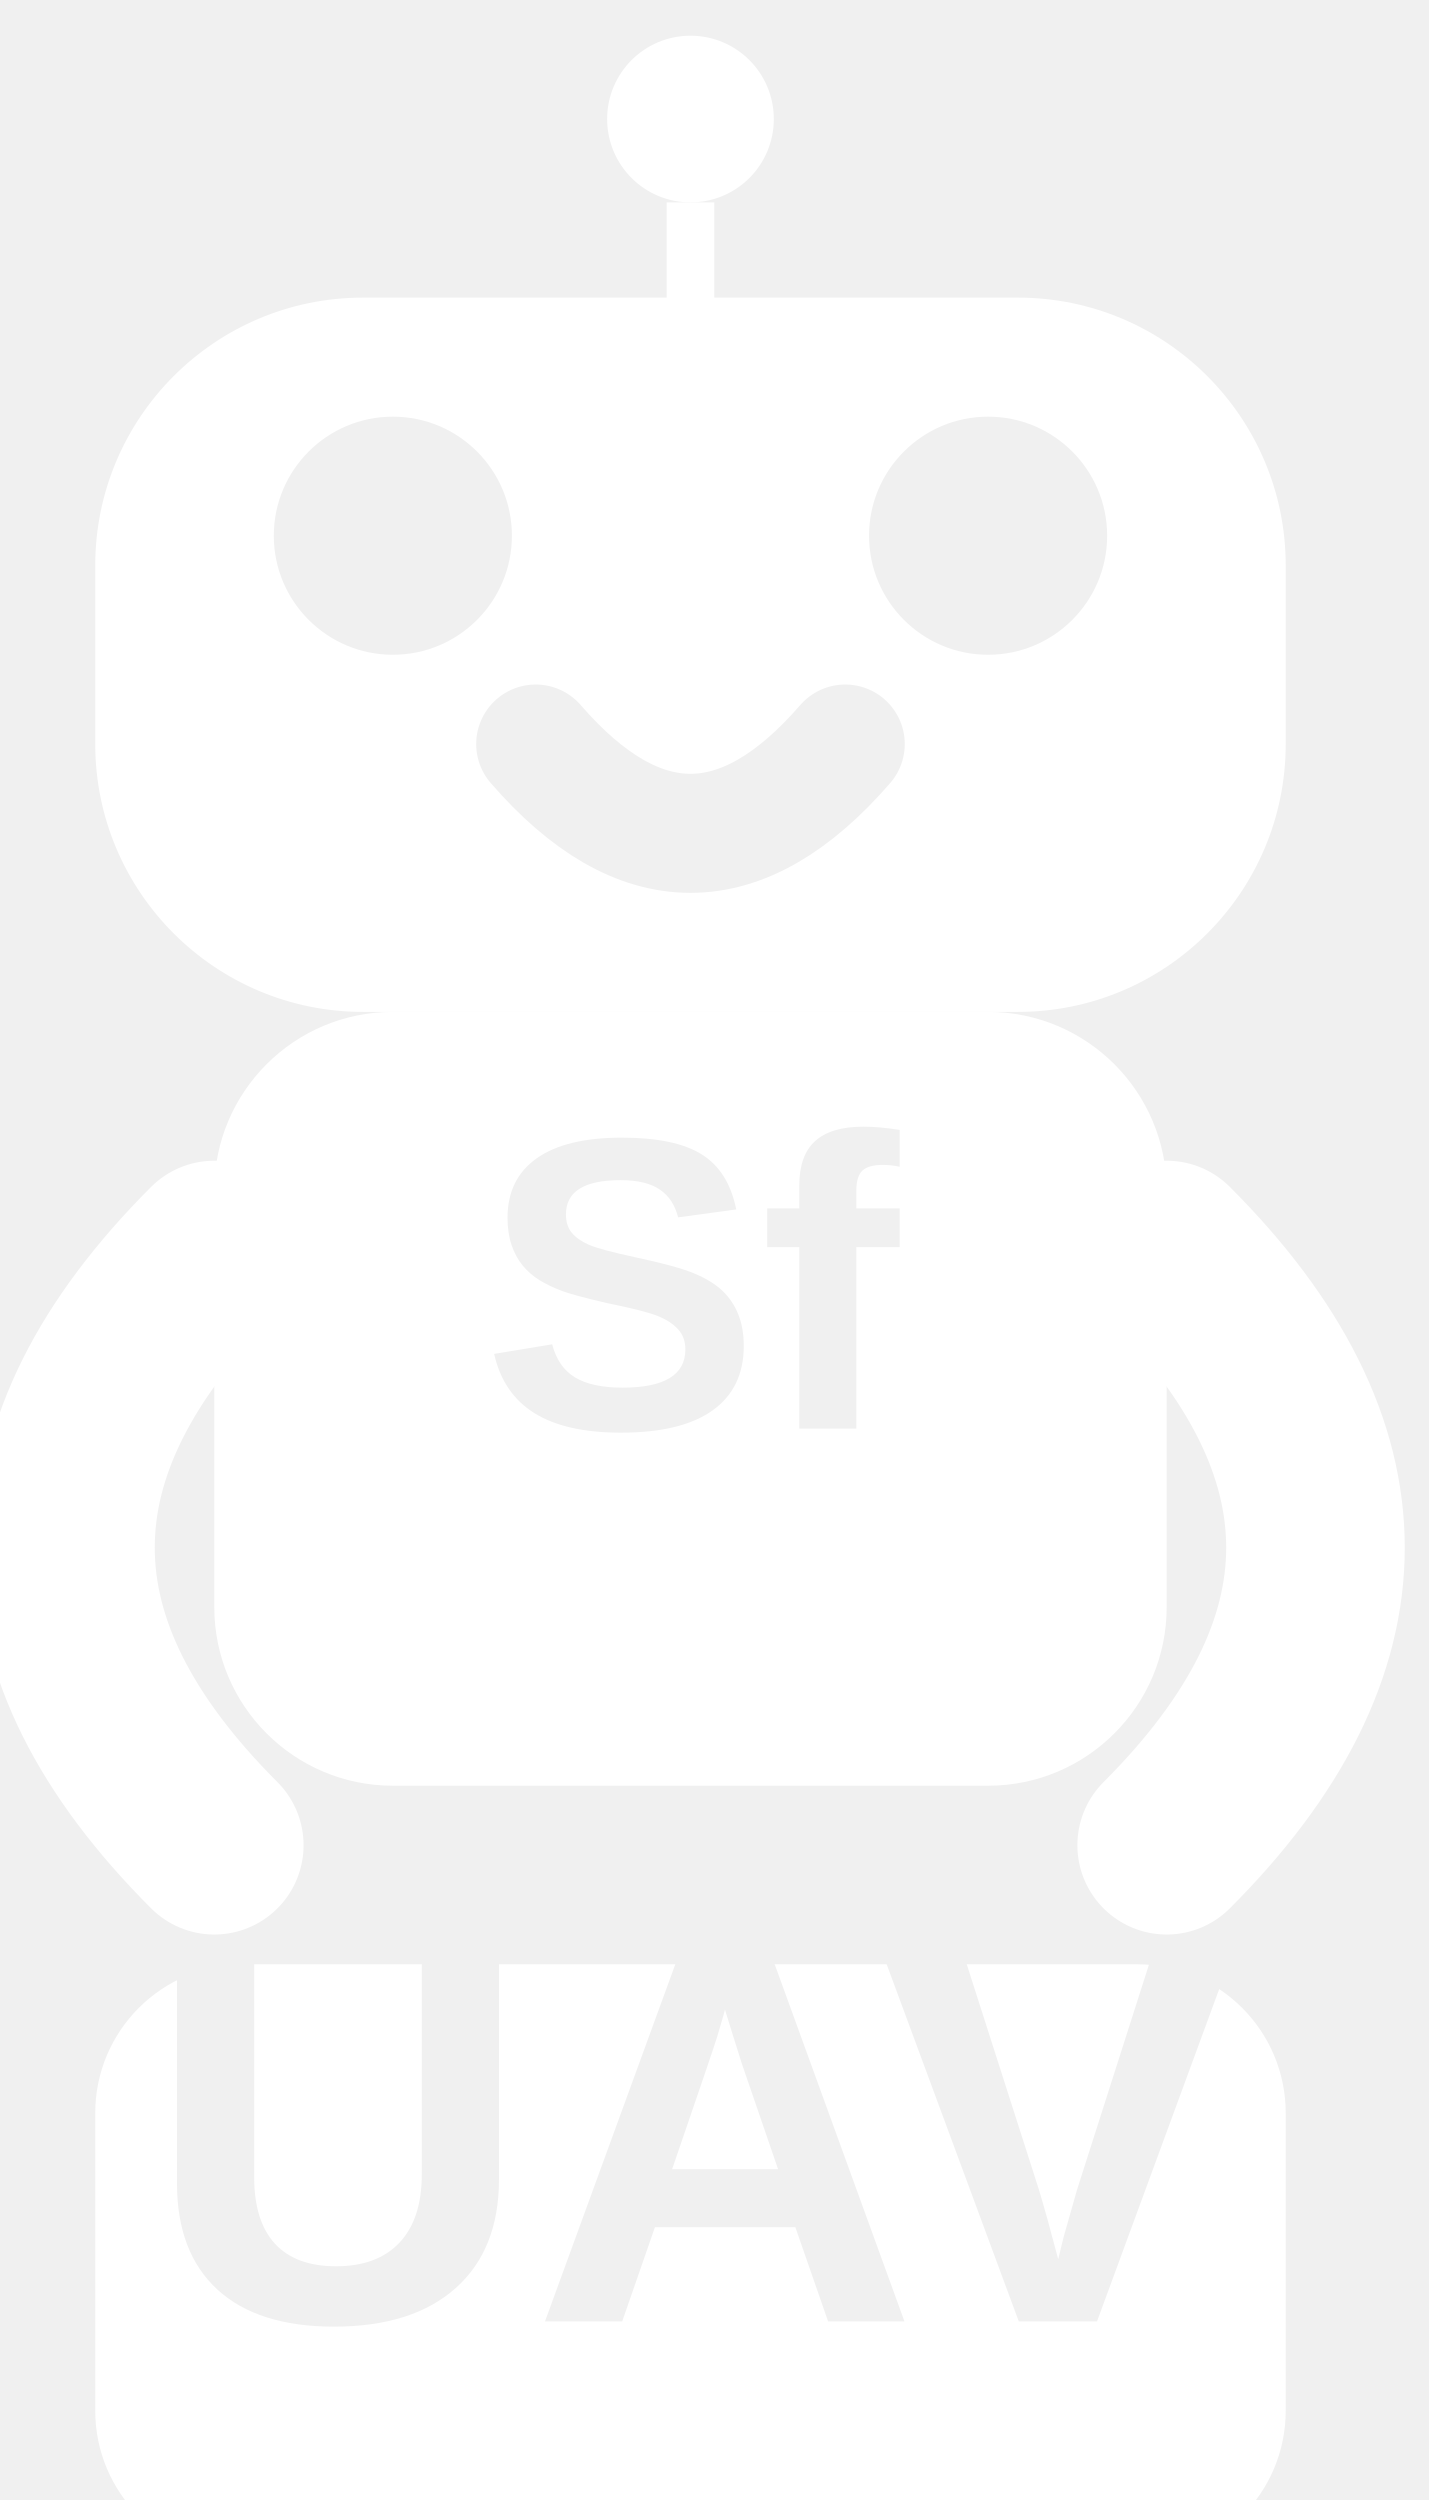
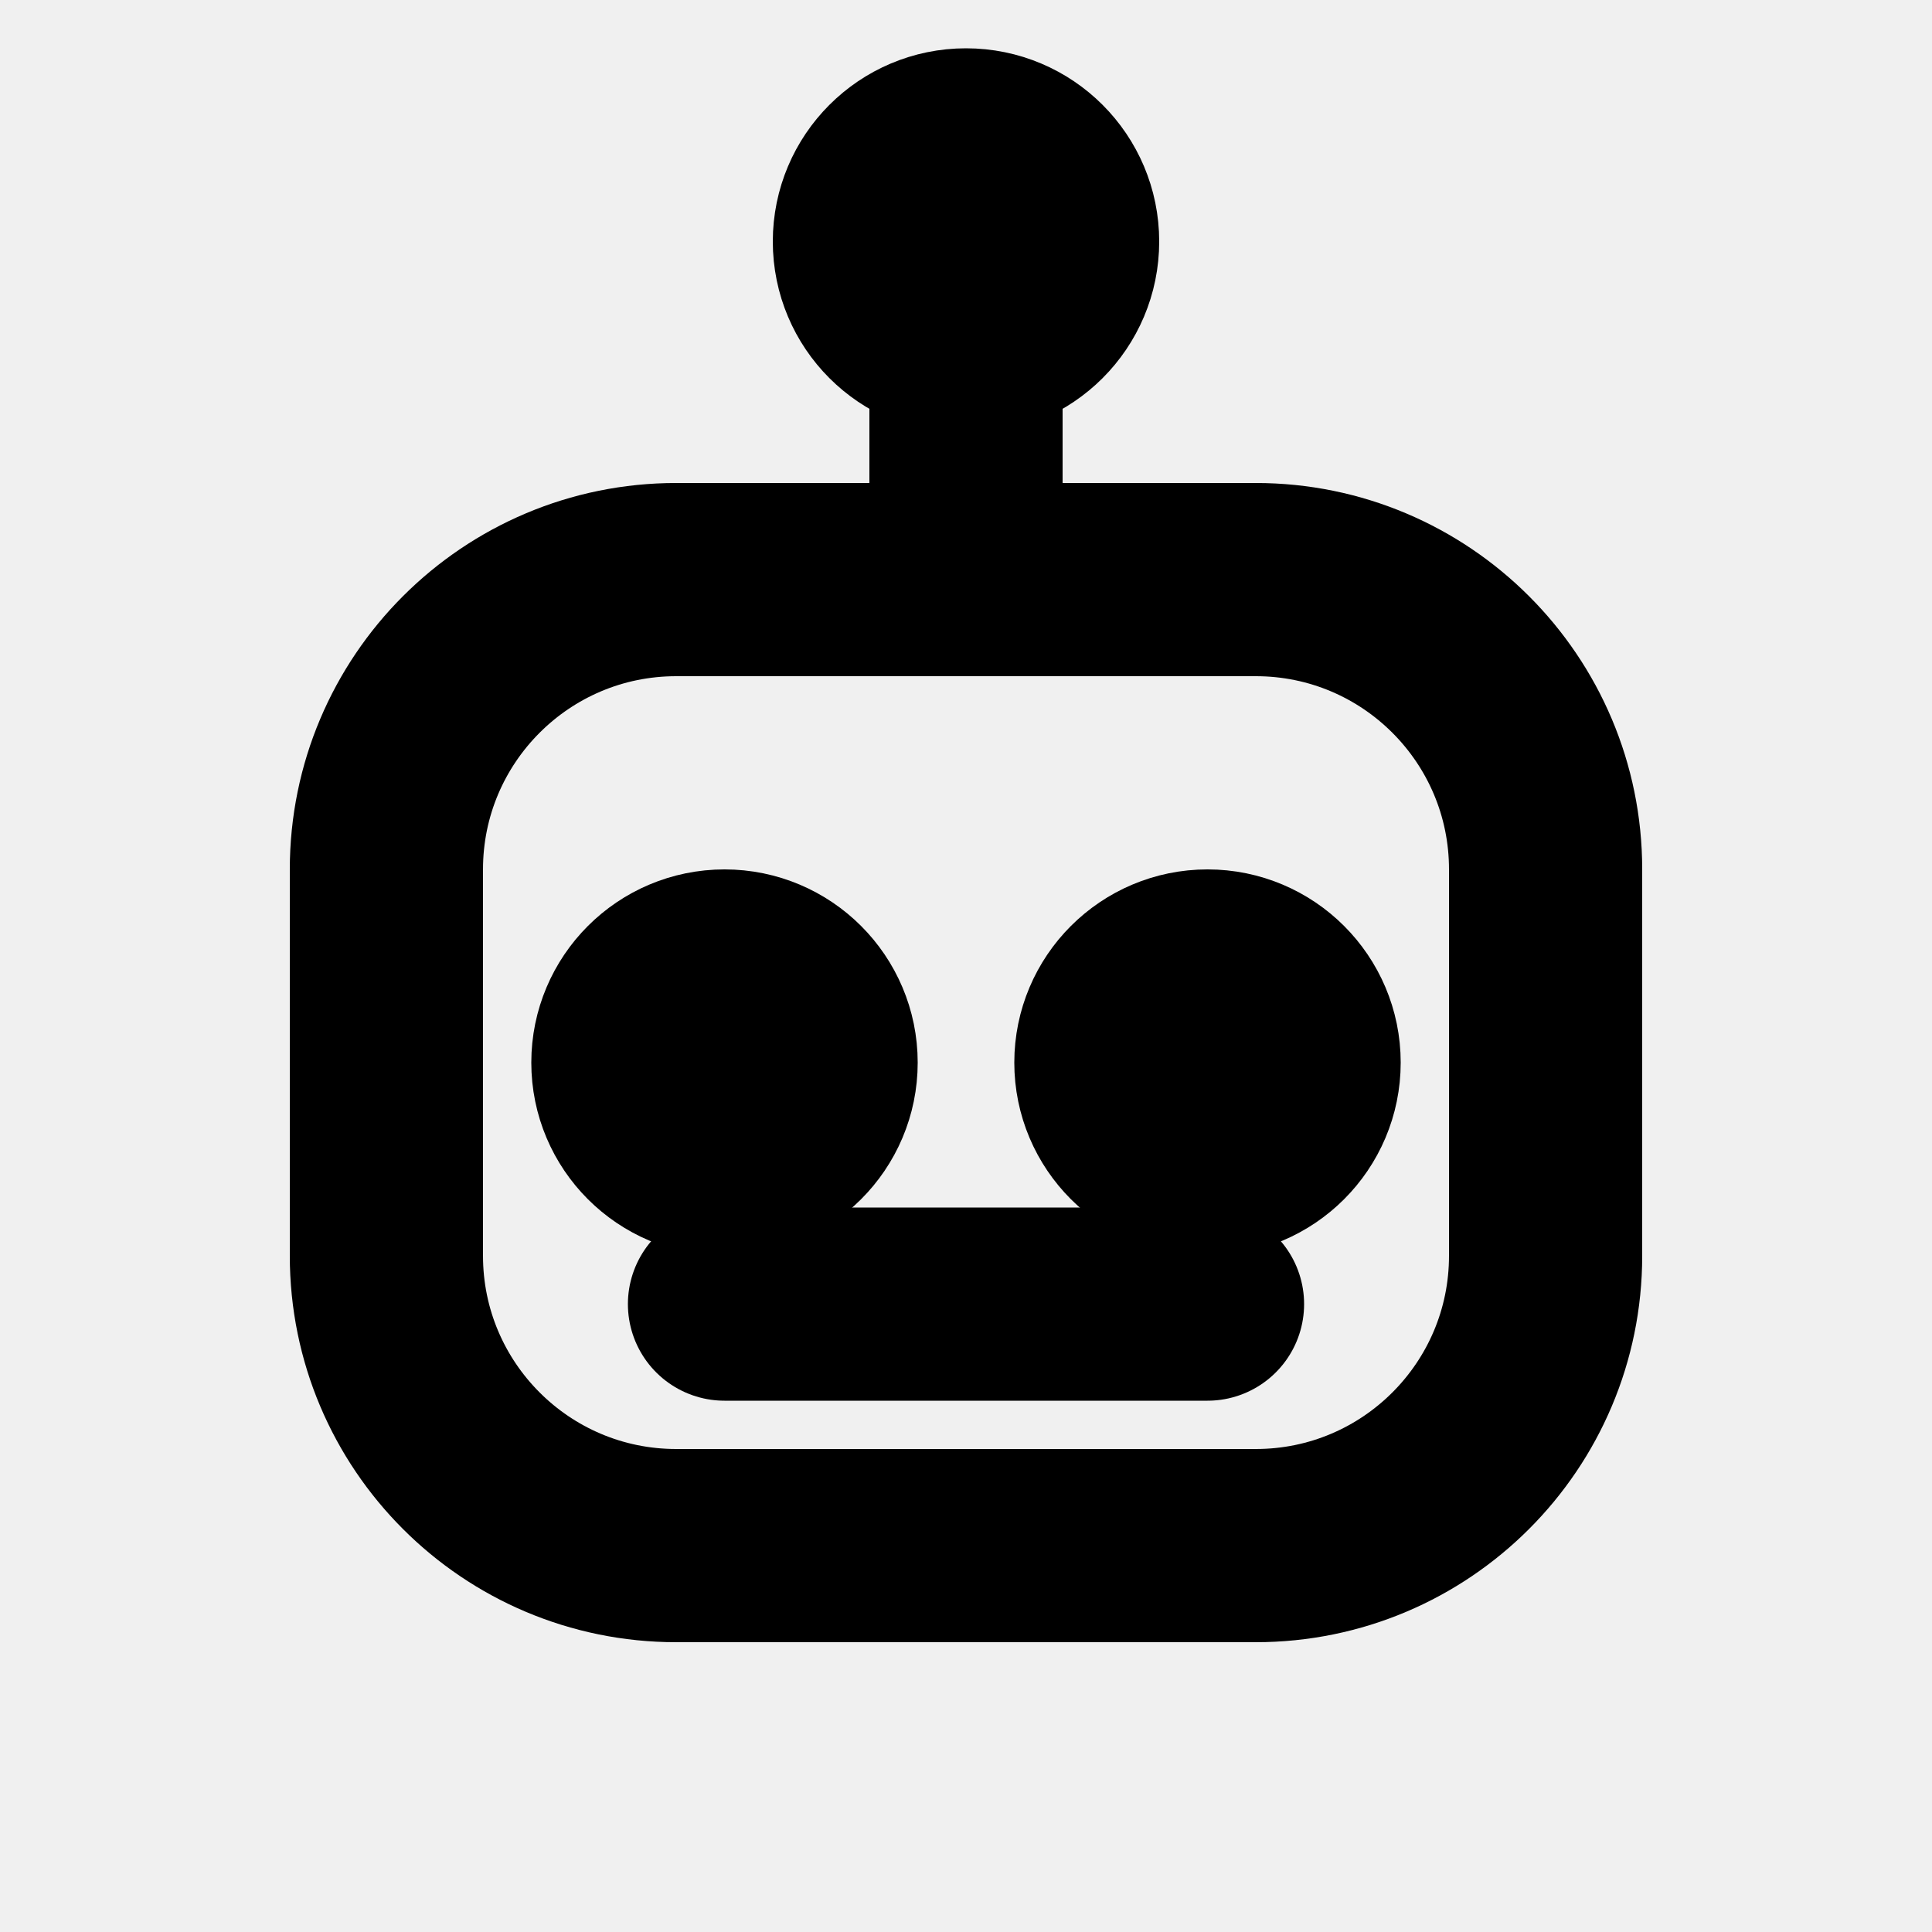
- <svg xmlns="http://www.w3.org/2000/svg" viewBox="140 40 240 420">
-   <defs>
-     <mask id="mask">
-       <rect width="512" height="512" fill="white" />
-       <circle cx="206" cy="130" r="20" fill="black" />
-       <circle cx="306" cy="130" r="20" fill="black" />
-       <path d="M230 165 Q256 195 282 165" stroke="black" stroke-width="20" fill="none" stroke-linecap="round" />
-       <text x="256" y="280" text-anchor="middle" font-family="Segoe UI, Arial" font-size="70" font-weight="900" fill="black">Sf</text>
-       <text x="256" y="430" text-anchor="middle" font-family="Segoe UI, Arial" font-size="90" font-weight="900" fill="black">UAV</text>
-     </mask>
-   </defs>
-   <g mask="url(#mask)" fill="white">
-     <circle cx="256" cy="60" r="14" fill="white" />
-     <rect x="252" y="74" width="8" height="20" fill="white" />
-     <rect x="156" y="90" width="200" height="120" rx="45" ry="45" />
-     <rect x="176" y="210" width="160" height="130" rx="30" ry="30" />
-     <path d="M176 250 q-50 50 0 100" stroke="white" stroke-width="30" fill="none" stroke-linecap="round" />
-     <path d="M336 250 q50 50 0 100" stroke="white" stroke-width="30" fill="none" stroke-linecap="round" />
-     <rect x="156" y="370" width="200" height="100" rx="25" ry="25" />
-   </g>
+ <svg xmlns="http://www.w3.org/2000/svg" viewBox="0 0 20 20" fill="none" stroke="currentColor" stroke-width="2" stroke-linecap="round" stroke-linejoin="round">
+   <circle cx="10" cy="2.5" r="1" />
+   <line x1="10" y1="3.5" x2="10" y2="6" />
+   <rect x="4" y="6" width="12" height="10" rx="3" ry="3" />
+   <circle cx="7.5" cy="11" r="1" />
+   <circle cx="12.5" cy="11" r="1" />
+   <line x1="7.5" y1="13.5" x2="12.5" y2="13.5" />
</svg>
